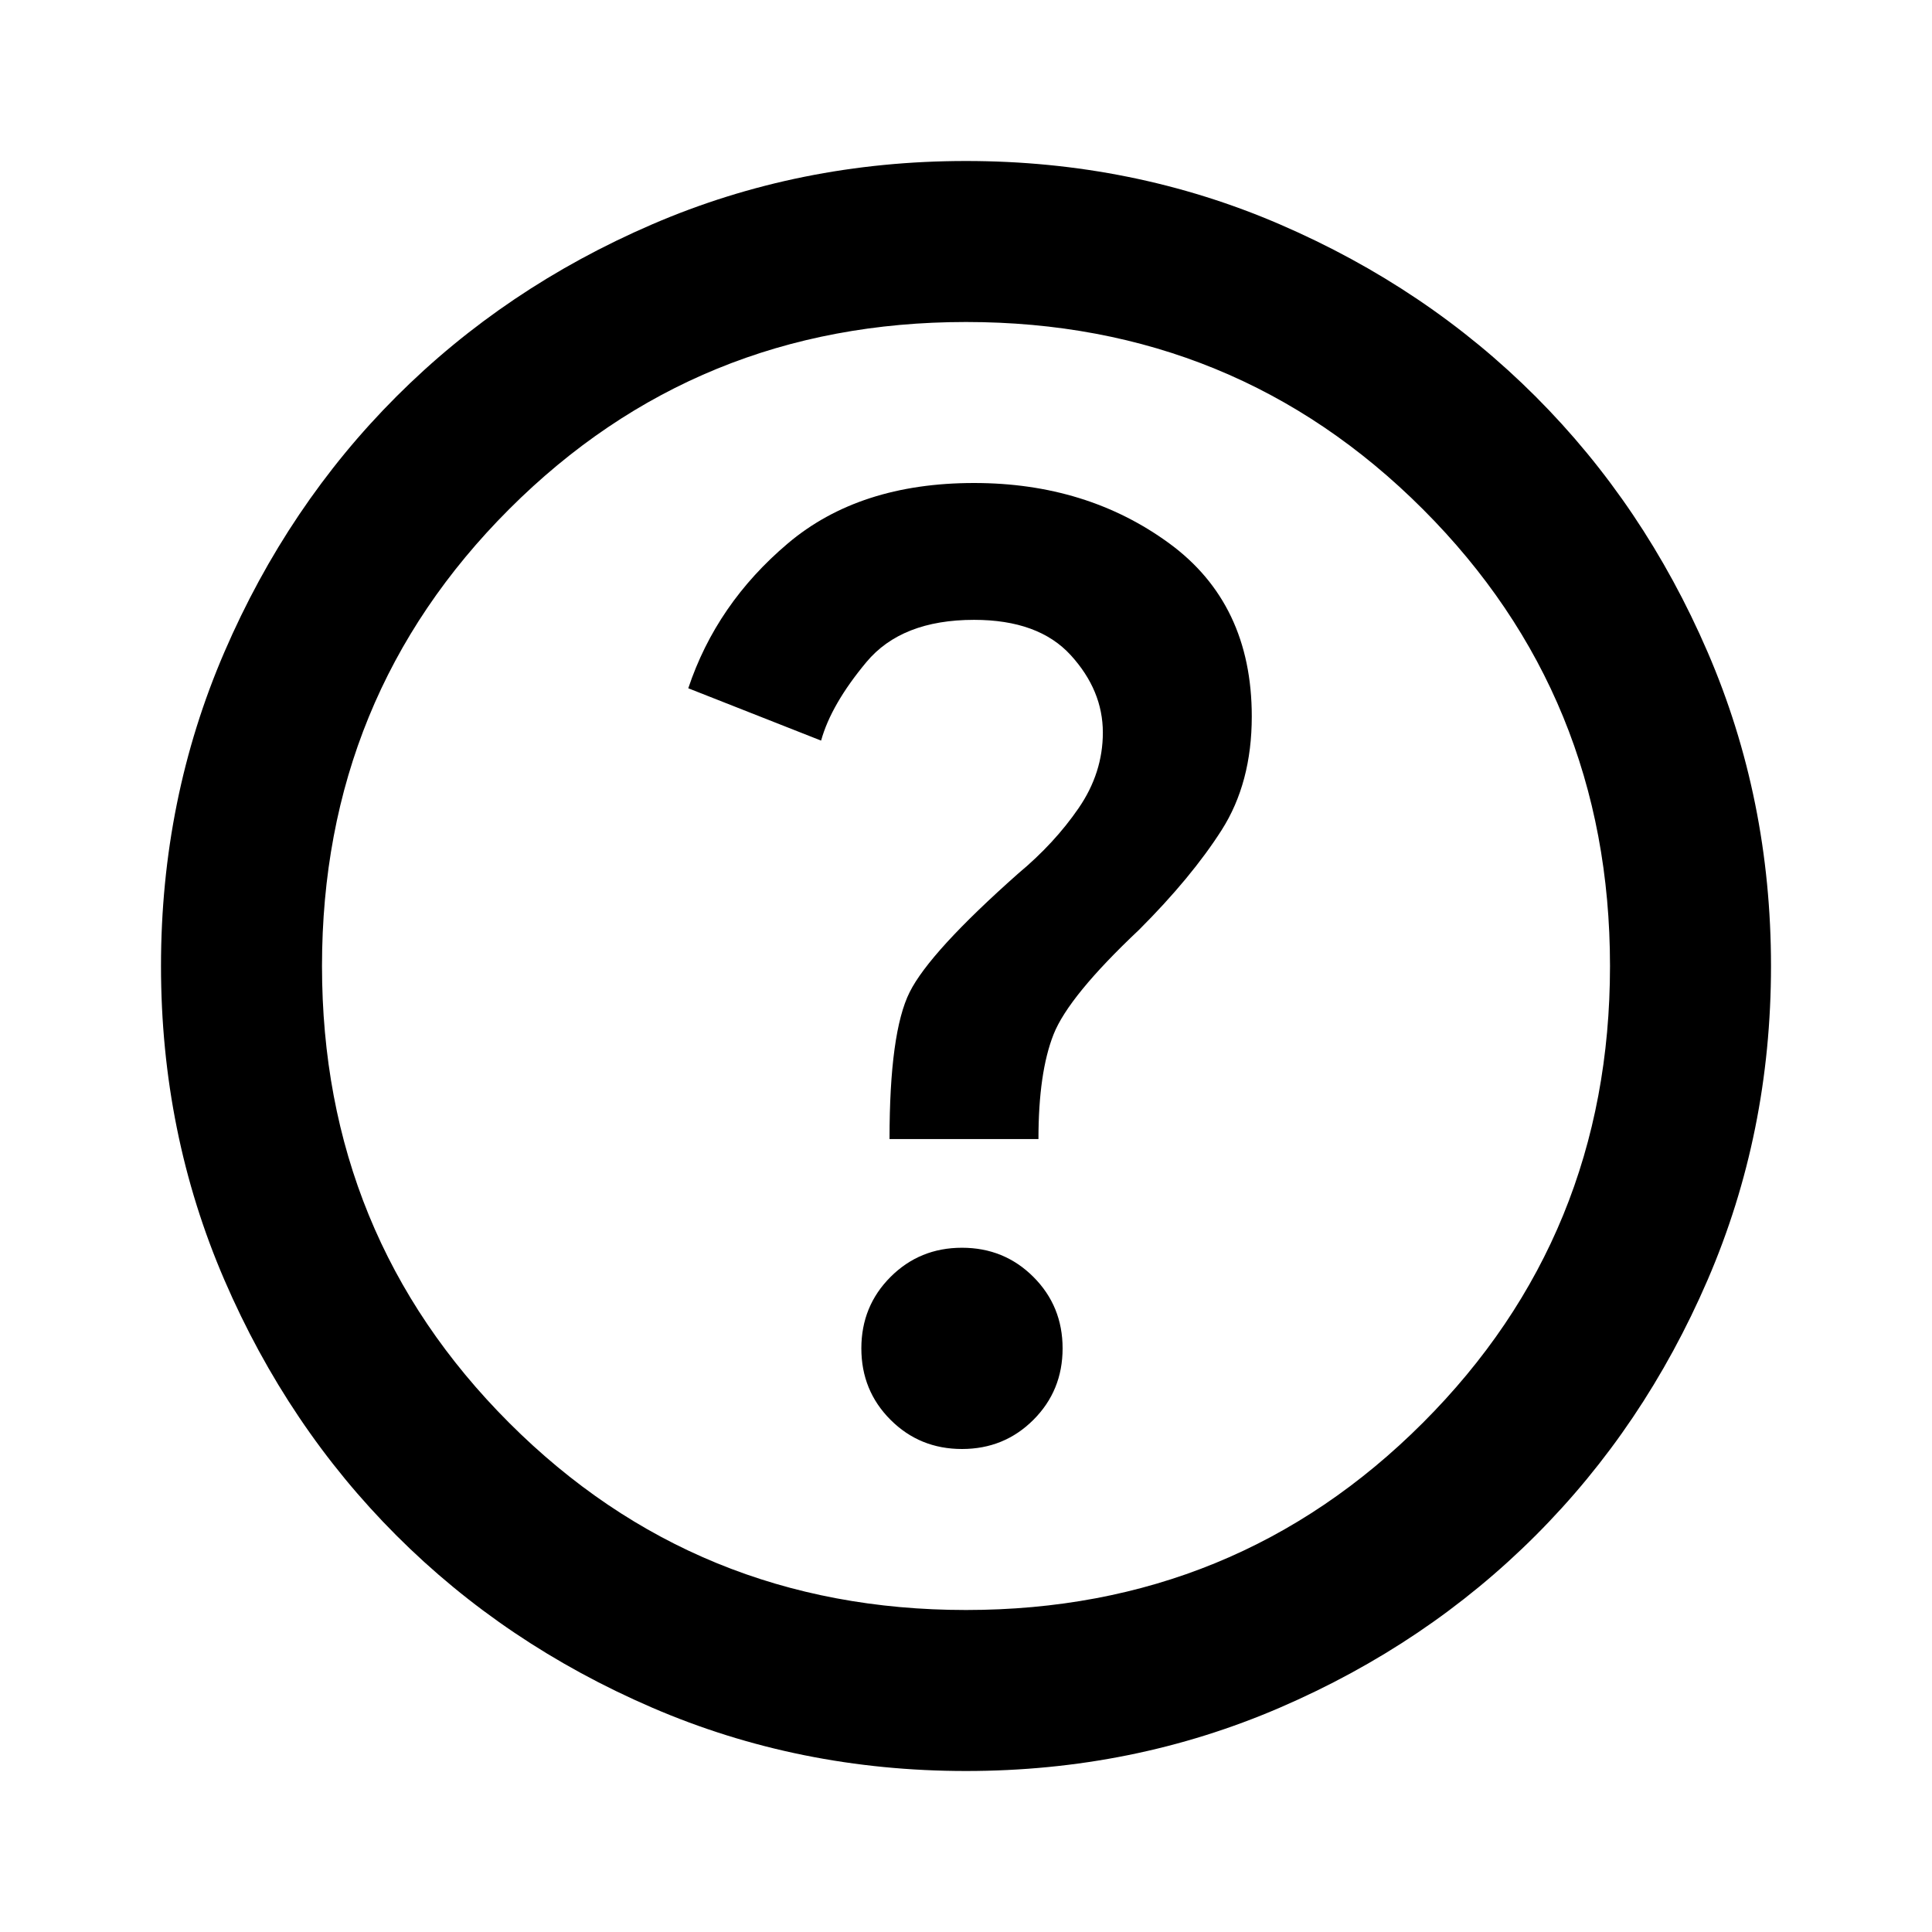
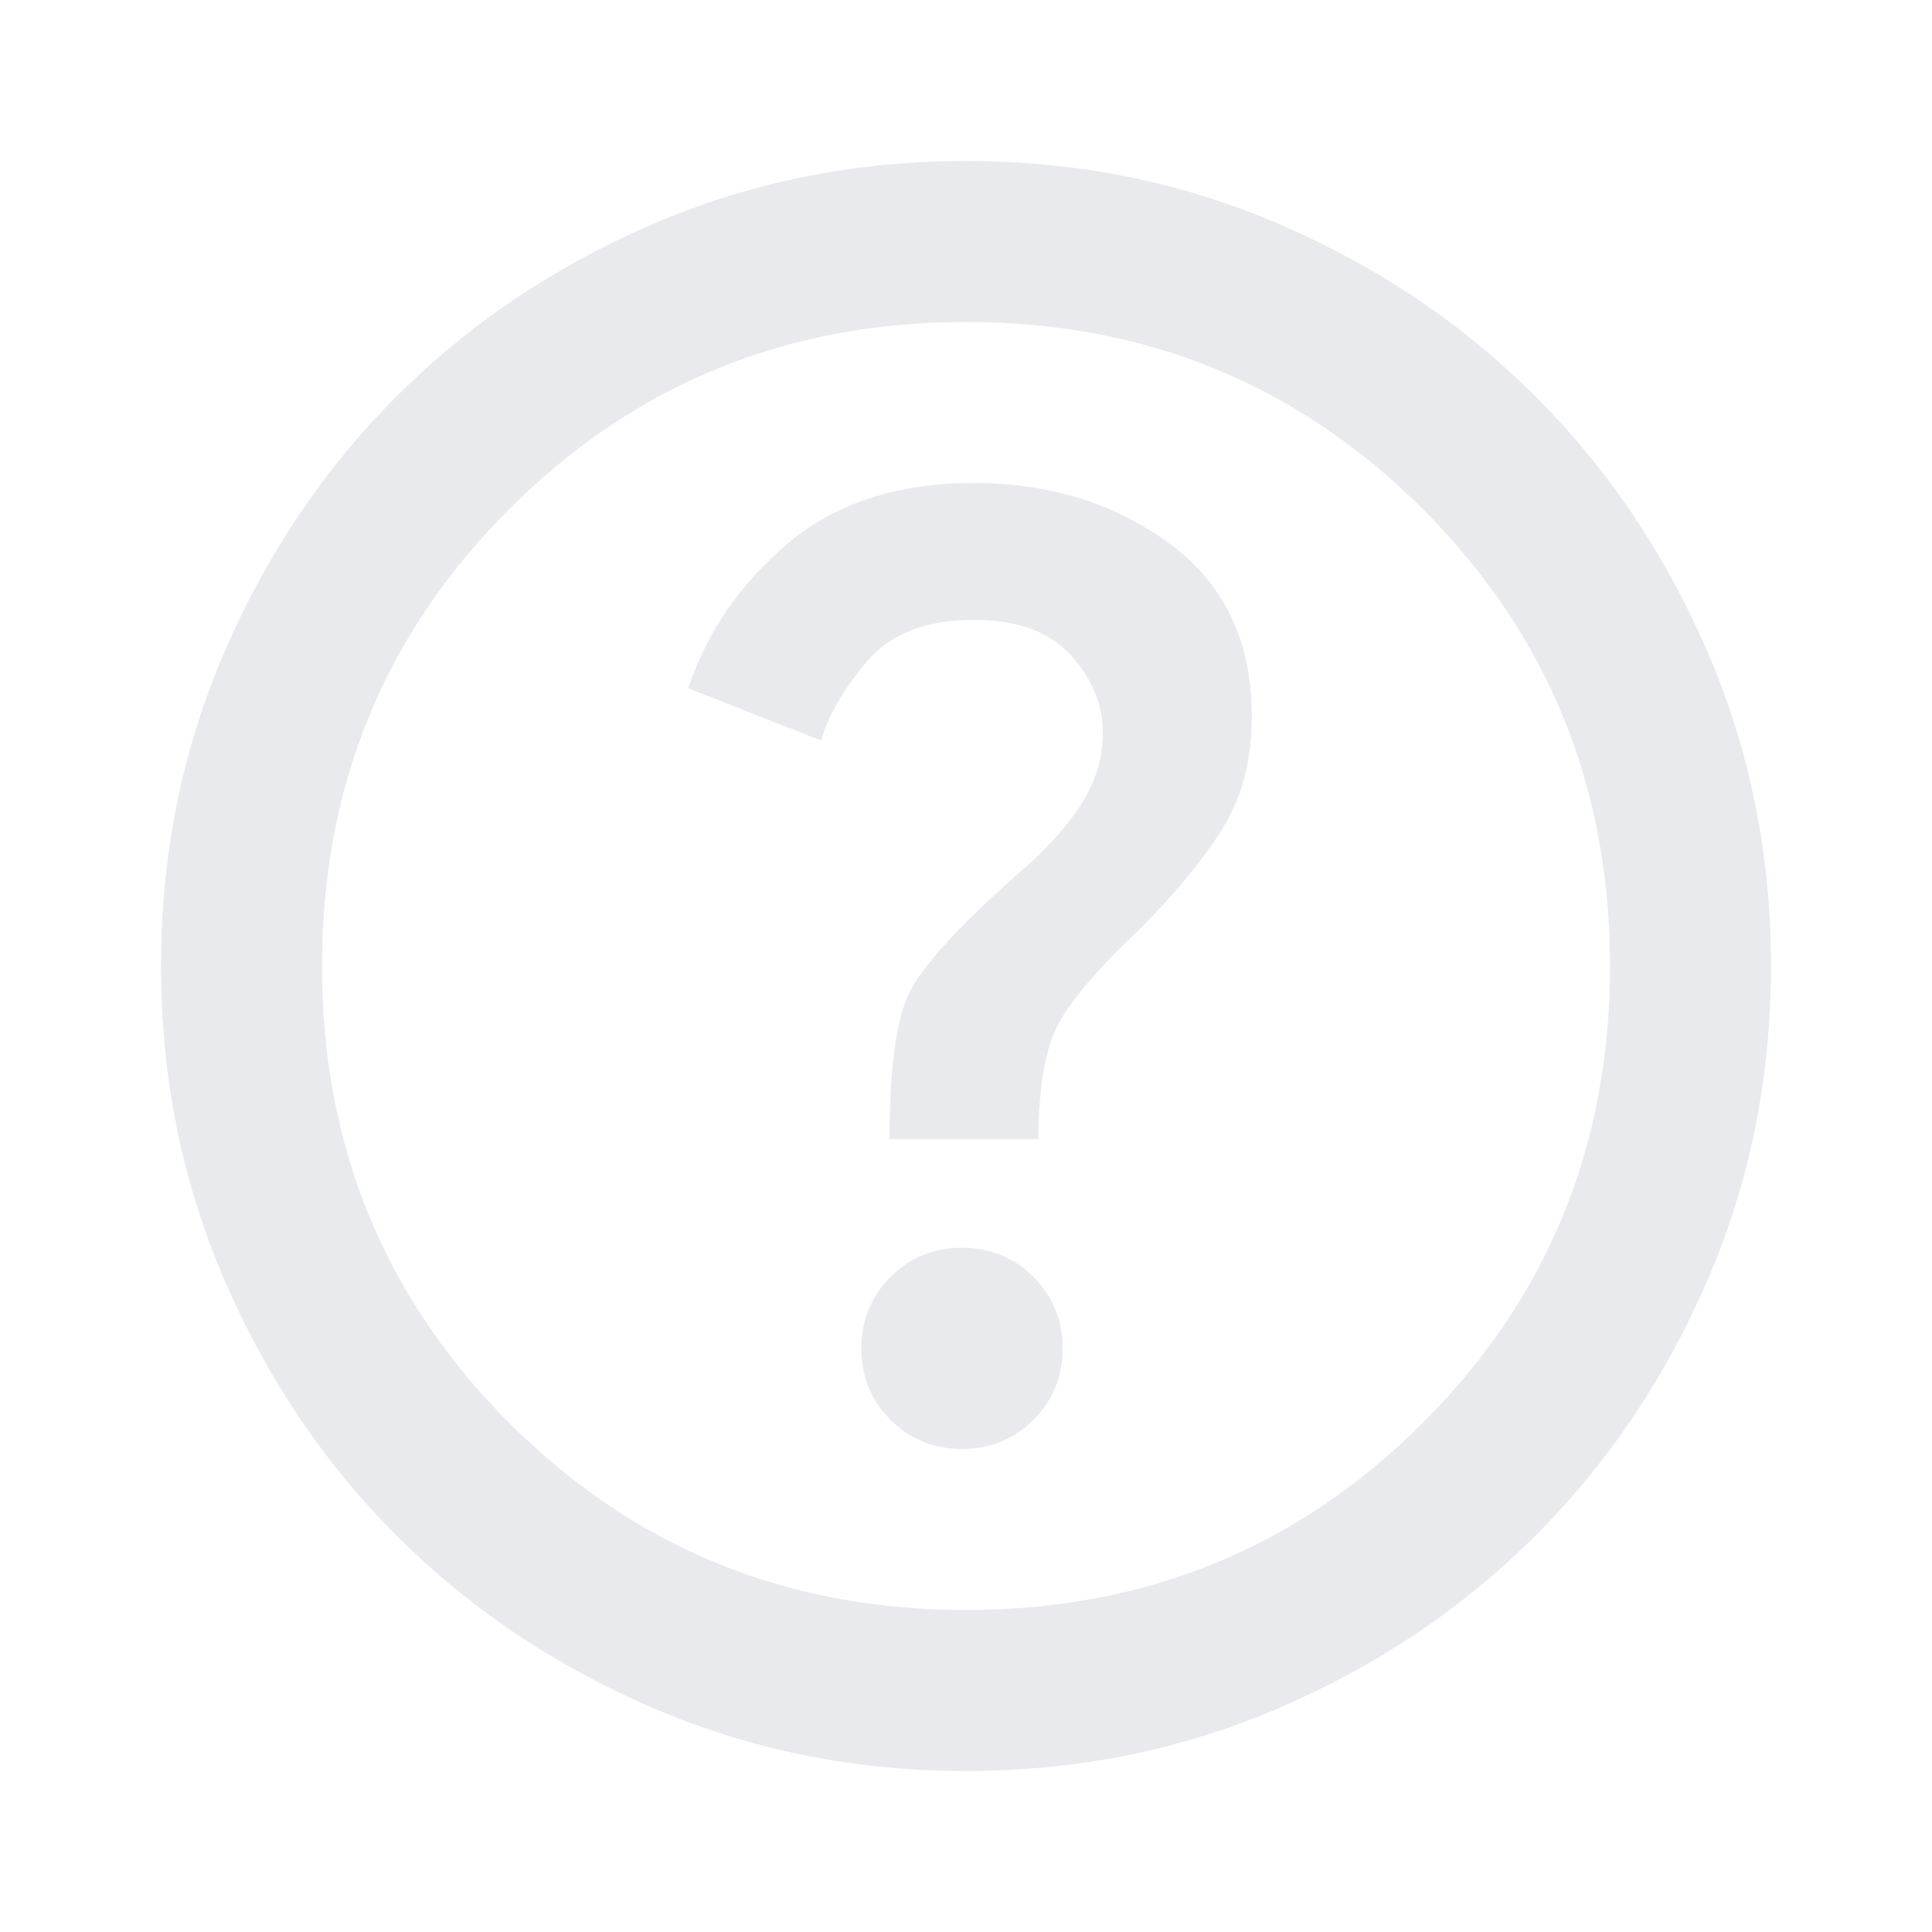
- <svg xmlns="http://www.w3.org/2000/svg" height="24px" viewBox="0 -960 960 960" width="24px" fill="currentColor">
+ <svg xmlns="http://www.w3.org/2000/svg" height="24px" viewBox="0 -960 960 960" width="24px" fill="#e8eaed">
  <path d="M478-240q21 0 35.5-14.5T528-290q0-21-14.5-35.5T478-340q-21 0-35.5 14.5T428-290q0 21 14.5 35.5T478-240Zm-36-154h74q0-33 7.5-52t42.5-52q26-26 41-49.5t15-56.5q0-56-41-86t-97-30q-57 0-92.5 30T342-618l66 26q5-18 22.5-39t53.5-21q32 0 48 17.5t16 38.5q0 20-12 37.5T506-526q-44 39-54 59t-10 73Zm38 314q-83 0-156-31.5T197-197q-54-54-85.5-127T80-480q0-83 31.5-156T197-763q54-54 127-85.5T480-880q83 0 156 31.5T763-763q54 54 85.5 127T880-480q0 83-31.5 156T763-197q-54 54-127 85.5T480-80Zm0-80q134 0 227-93t93-227q0-134-93-227t-227-93q-134 0-227 93t-93 227q0 134 93 227t227 93Zm0-320Z" />
</svg>
